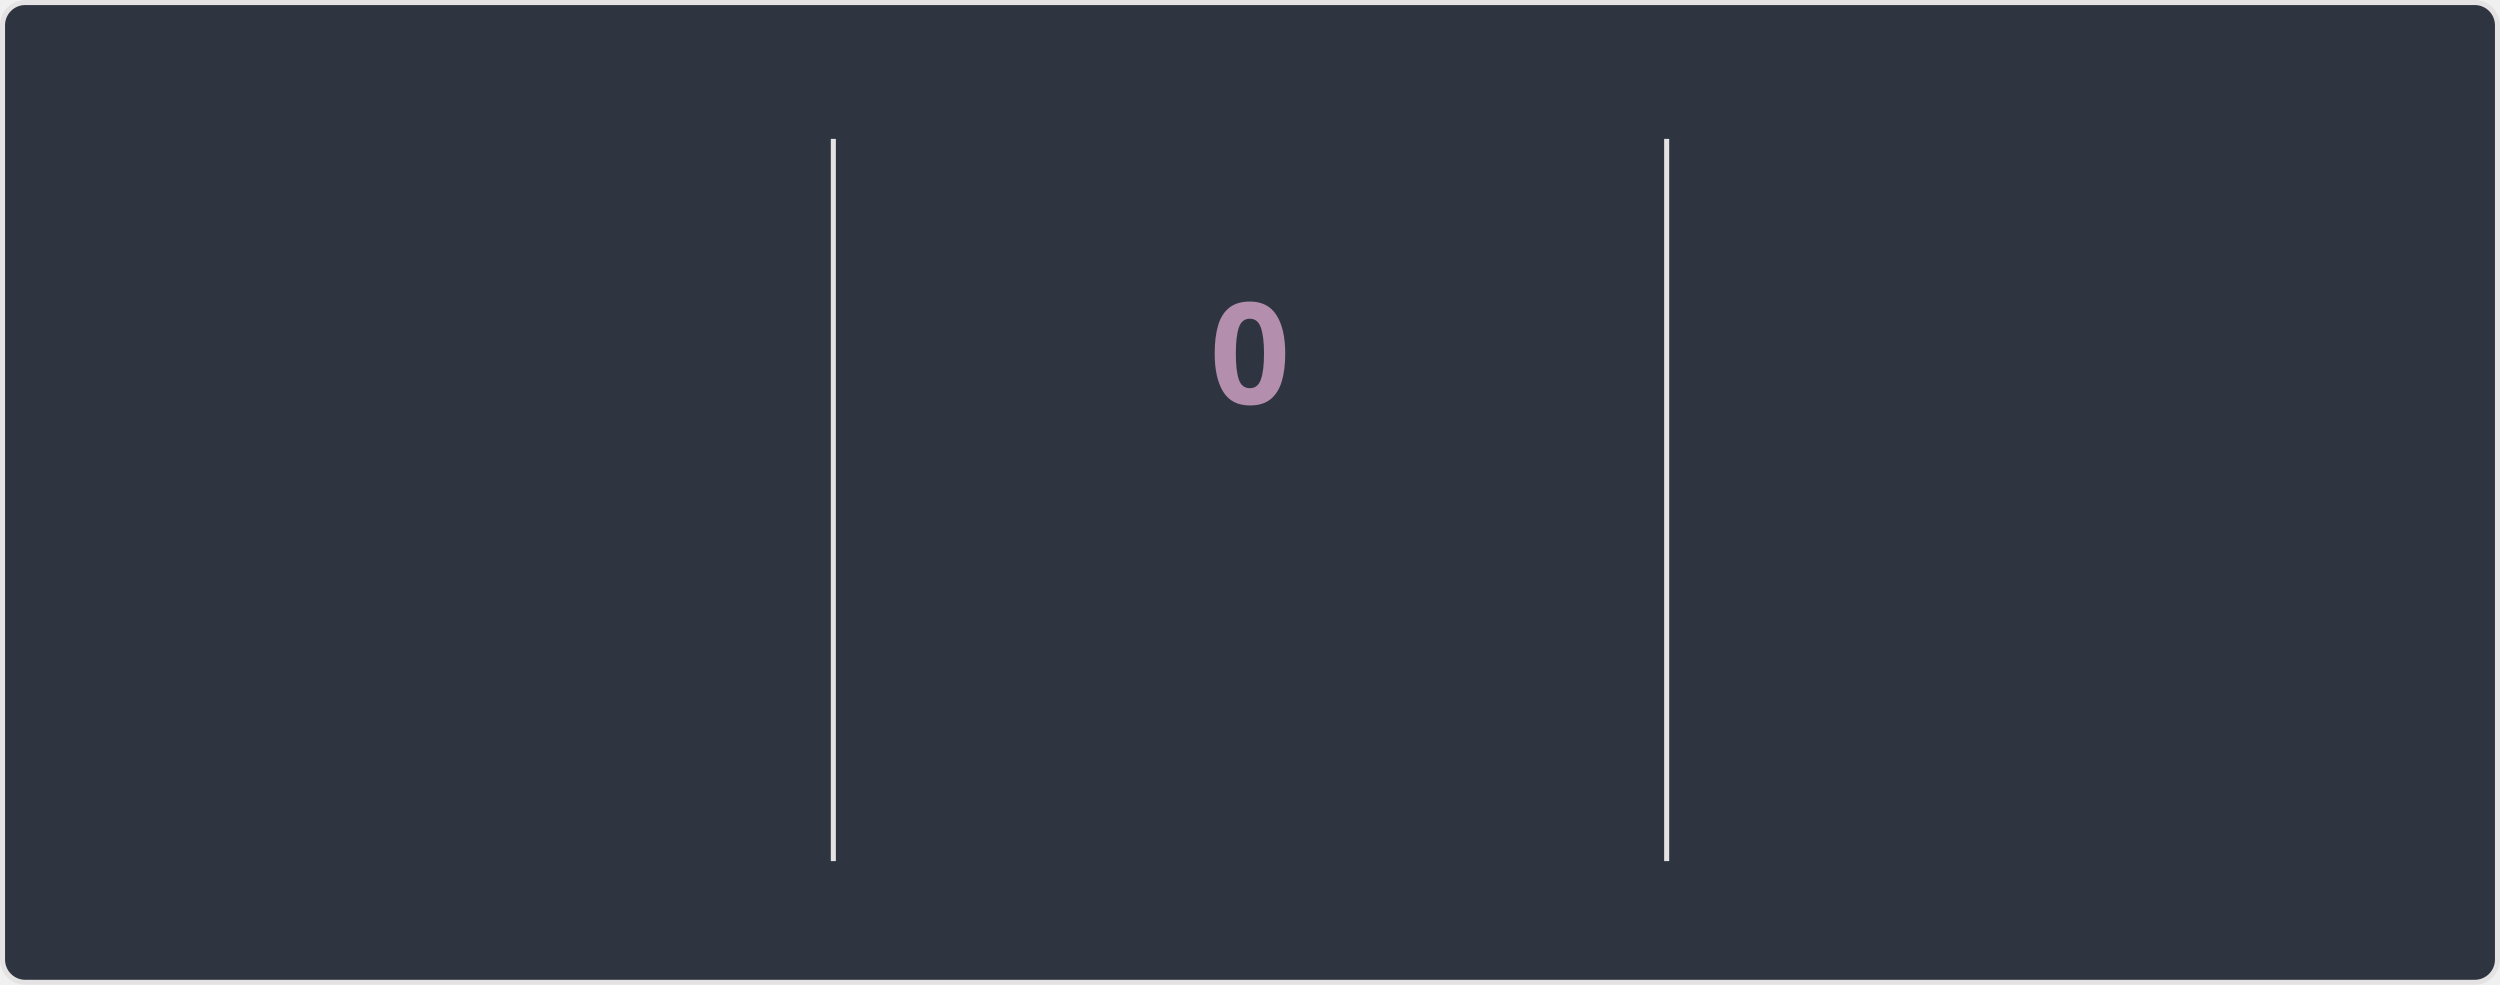
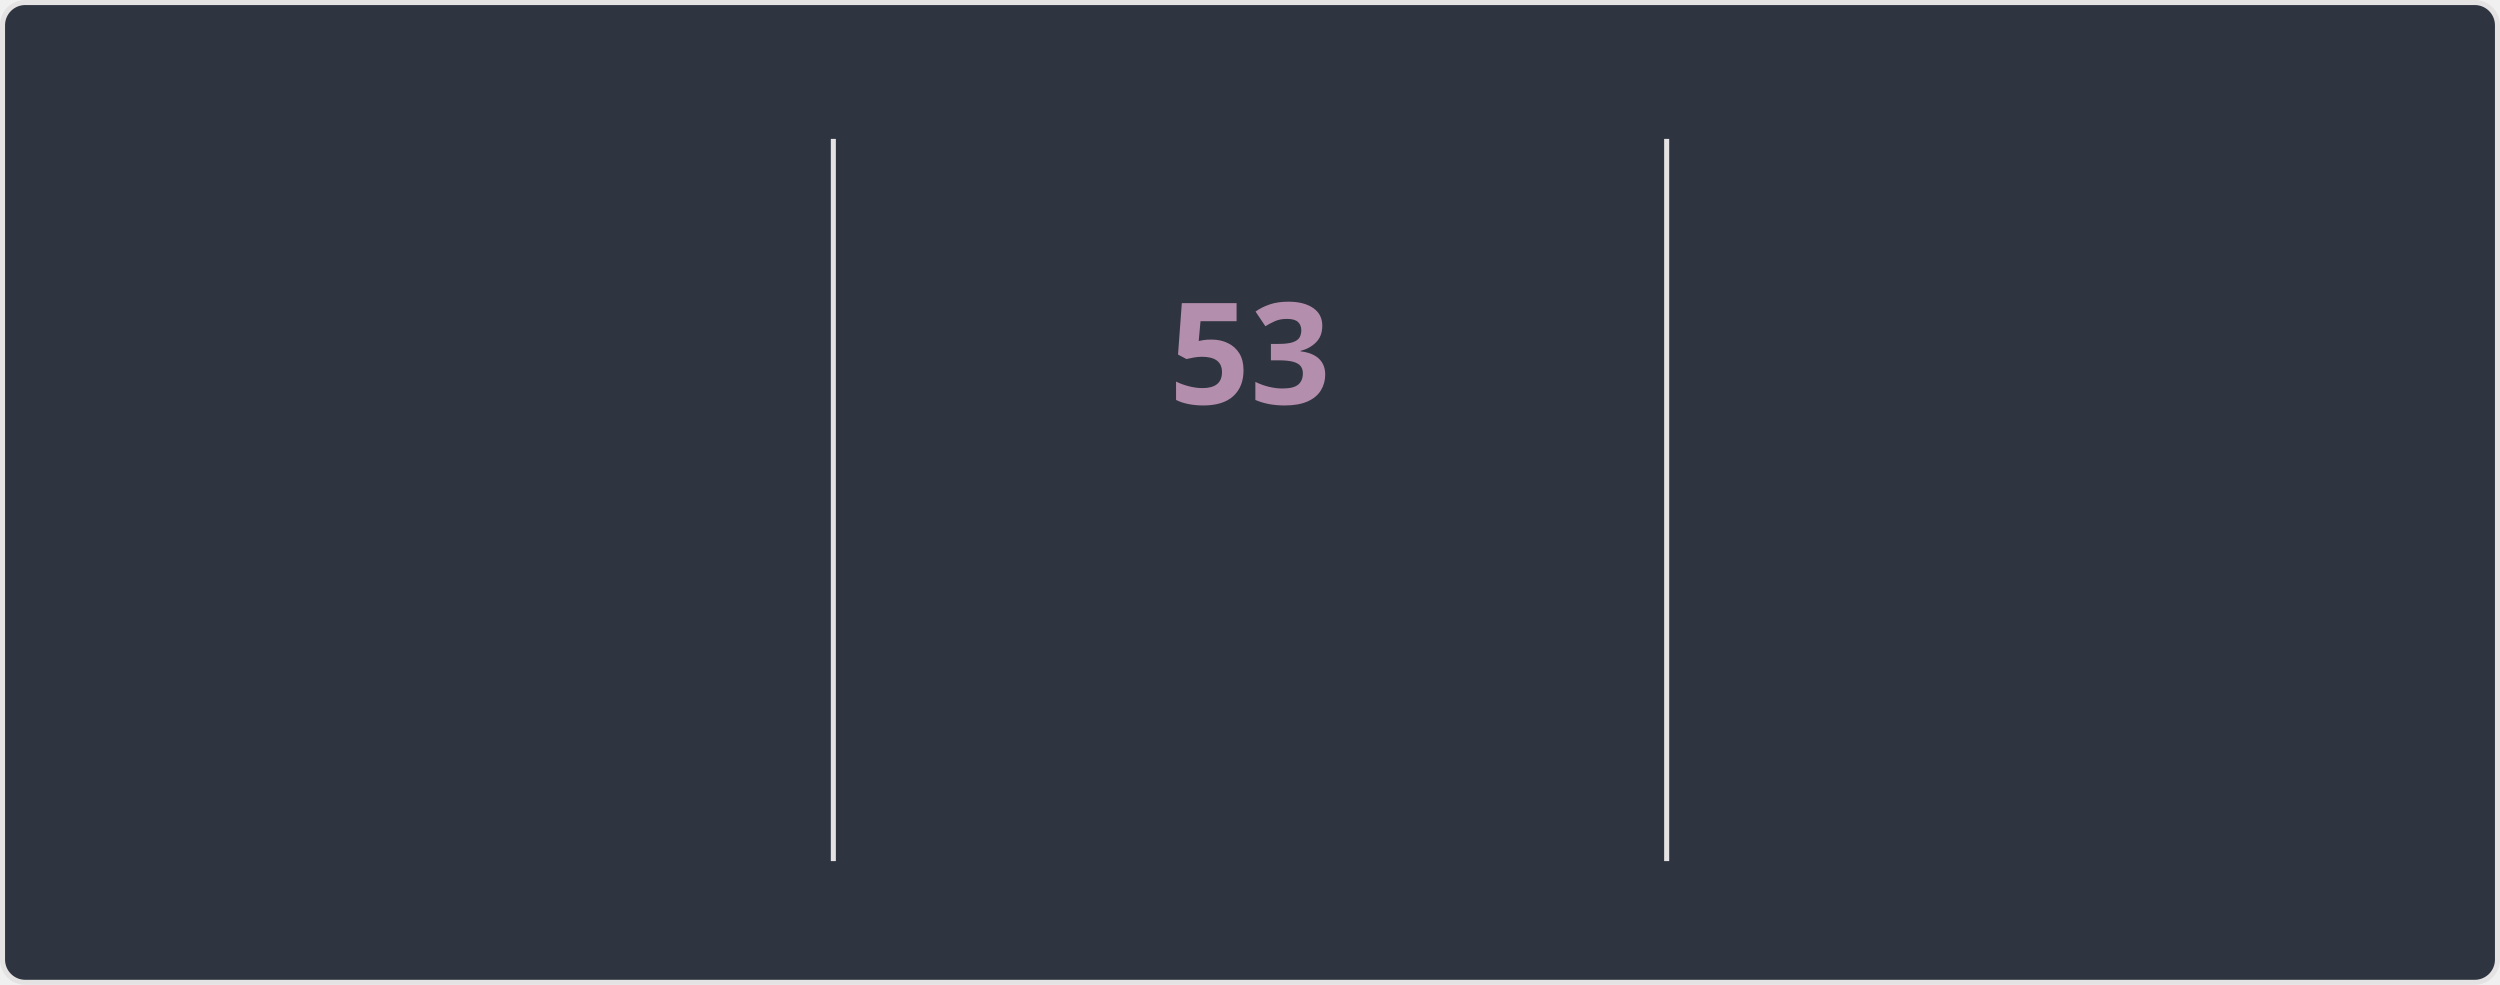
<svg xmlns="http://www.w3.org/2000/svg" style="isolation: isolate" viewBox="0 0 495 195" width="495px" height="195px" direction="ltr">
  <style>
    @keyframes currstreak {
      0% { font-size: 3px; opacity: 0.2; }
      80% { font-size: 34px; opacity: 1; }
      100% { font-size: 28px; opacity: 1; }
    }
    @keyframes fadein {
      0% { opacity: 0; }
      100% { opacity: 1; }
    }
    .big-number {
      font-family: "Segoe UI", Ubuntu, sans-serif;
      font-weight: 700;
      font-size: 28px;
      fill: #81a1c1;
    }
    .label {
      font-family: "Segoe UI", Ubuntu, sans-serif;
      font-weight: 400;
      font-size: 14px;
      fill: #81a1c1;
    }
    .range-text {
      font-family: "Segoe UI", Ubuntu, sans-serif;
      font-weight: 400;
      font-size: 12px;
      fill: #a3be8c;
    }
    .current-streak-num {
      font-family: "Segoe UI", Ubuntu, sans-serif;
      font-weight: 700;
      font-size: 28px;
      fill: #b48ead;
    }</style>
  <defs>
    <clipPath id="outer_rectangle">
      <rect width="495" height="195" rx="4.5" />
    </clipPath>
    <mask id="mask_out_ring_behind_fire">
      <rect width="495" height="195" fill="white" />
      <ellipse id="mask-ellipse" cx="247.5" cy="32" rx="13" ry="18" fill="black" />
    </mask>
  </defs>
  <g clip-path="url(#outer_rectangle)">
    <g style="isolation: isolate">
      <rect fill="#2e3440" rx="4.5" x="0.5" y="0.5" width="494" height="194" stroke="#e4e2e2" />
    </g>
    <g style="isolation: isolate">
      <line x1="165" y1="28" x2="165" y2="170" vector-effect="non-scaling-stroke" stroke-width="1" stroke="#e4e2e2" stroke-linejoin="miter" stroke-linecap="square" stroke-miterlimit="3" />
      <line x1="330" y1="28" x2="330" y2="170" vector-effect="non-scaling-stroke" stroke-width="1" stroke="#e4e2e2" stroke-linejoin="miter" stroke-linecap="square" stroke-miterlimit="3" />
    </g>
    <g style="isolation: isolate">
      <g transform="translate(82.5, 48)">
        <text x="0" y="32" stroke-width="0" text-anchor="middle" class="big-number" style="opacity: 0; animation: fadein 0.5s linear forwards 0.6s">
            6.4K
          </text>
      </g>
      <g transform="translate(82.5, 84)">
        <text x="0" y="32" stroke-width="0" text-anchor="middle" class="label" style="opacity: 0; animation: fadein 0.5s linear forwards 0.7s">
            Total Contributions
          </text>
      </g>
      <g transform="translate(82.5, 114)">
        <text x="0" y="32" stroke-width="0" text-anchor="middle" class="range-text" style="opacity: 0; animation: fadein 0.5s linear forwards 0.8s">
            Aug 31 - Present
          </text>
      </g>
    </g>
    <g style="isolation: isolate">
      <g mask="url(#mask_out_ring_behind_fire)">
        <circle cx="247.5" cy="71" r="40" fill="none" stroke="#81a1c1" stroke-width="5" style="opacity: 0; animation: fadein 0.5s linear forwards 0.4s" />
      </g>
      <g transform="translate(247.5, 19.5)" stroke-opacity="0" style="opacity: 0; animation: fadein 0.5s linear forwards 0.6s">
        <path d="M -12 -0.5 L 15 -0.5 L 15 23.5 L -12 23.5 L -12 -0.5 Z" fill="none" />
        <path d="M 1.5 0.67 C 1.5 0.67 2.24 3.32 2.24 5.47 C 2.24 7.53 0.89 9.2 -1.17 9.2 C -3.23 9.2 -4.79 7.53 -4.79 5.47 L -4.76 5.11 C -6.78 7.51 -8 10.62 -8 13.99 C -8 18.41 -4.42 22 0 22 C 4.42 22 8 18.41 8 13.99 C 8 8.6 5.41 3.79 1.5 0.67 Z M -0.29 19 C -2.07 19 -3.51 17.6 -3.51 15.86 C -3.51 14.24 -2.46 13.1 -0.7 12.74 C 1.07 12.38 2.9 11.53 3.92 10.16 C 4.31 11.45 4.51 12.81 4.51 14.2 C 4.51 16.85 2.36 19 -0.29 19 Z" fill="#81a1c1" stroke-opacity="0" />
      </g>
      <g transform="translate(247.5, 48)">
        <text x="0" y="32" stroke-width="0" text-anchor="middle" class="current-streak-num" style="animation: currstreak 0.6s linear forwards">
-             0
+             53
          </text>
      </g>
      <g transform="translate(247.5, 108)">
        <text x="0" y="32" stroke-width="0" text-anchor="middle" class="label" style="opacity: 0; animation: fadein 0.5s linear forwards 0.9s">
            Current Streak
          </text>
      </g>
      <g transform="translate(247.5, 145)">
        <text x="0" y="21" stroke-width="0" text-anchor="middle" class="range-text" style="opacity: 0; animation: fadein 0.5s linear forwards 0.9s">
-             0 days
+             Jul 12 - Sep 2
          </text>
      </g>
    </g>
    <g style="isolation: isolate">
      <g transform="translate(412.5, 48)">
        <text x="0" y="32" stroke-width="0" text-anchor="middle" class="big-number" style="opacity: 0; animation: fadein 0.5s linear forwards 1.2s">
-             52
+             53
          </text>
      </g>
      <g transform="translate(412.5, 84)">
        <text x="0" y="32" stroke-width="0" text-anchor="middle" class="label" style="opacity: 0; animation: fadein 0.5s linear forwards 1.3s">
            Longest Streak
          </text>
      </g>
      <g transform="translate(412.5, 114)">
        <text x="0" y="32" stroke-width="0" text-anchor="middle" class="range-text" style="opacity: 0; animation: fadein 0.5s linear forwards 1.4s">
-             Jul 12 - Sep 1
+             Jul 12 - Sep 2
          </text>
      </g>
    </g>
  </g>
</svg>
